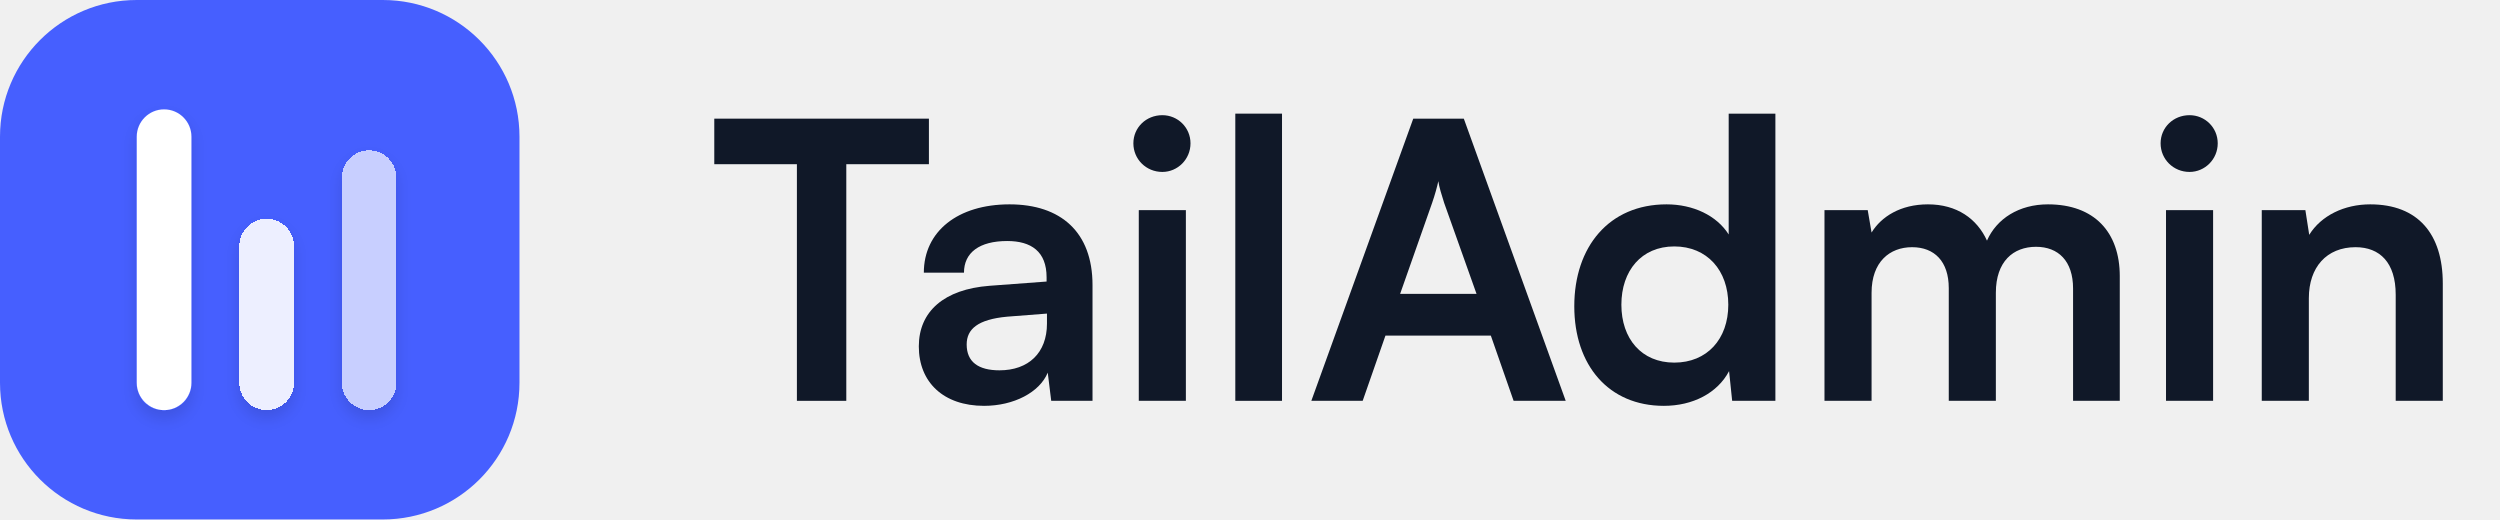
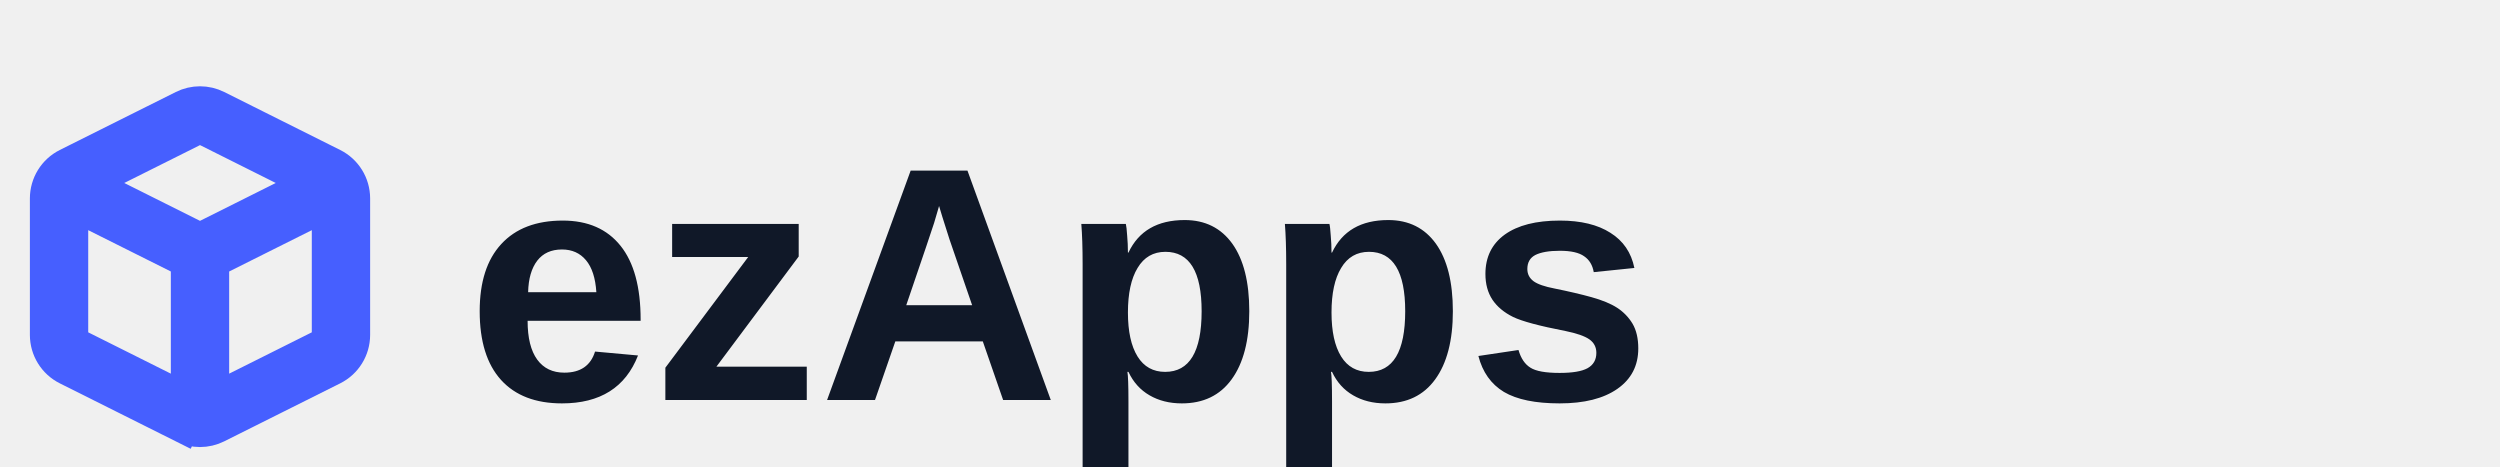
- <svg xmlns="http://www.w3.org/2000/svg" width="154" height="32" viewBox="0 0 154 32" fill="none">
-   <path d="M0 8.421C0 3.77 3.77 0 8.421 0H23.579C28.23 0 32 3.77 32 8.421V23.579C32 28.23 28.23 32 23.579 32H8.421C3.77 32 0 28.23 0 23.579V8.421Z" fill="#465FFF" />
-   <g filter="url(#filter0_d_1624_24907)">
-     <path d="M8.424 8.422C8.424 7.491 9.178 6.737 10.108 6.737V6.737C11.038 6.737 11.792 7.491 11.792 8.422V23.579C11.792 24.51 11.038 25.264 10.108 25.264V25.264C9.178 25.264 8.424 24.51 8.424 23.579V8.422Z" fill="white" />
+ <svg xmlns="http://www.w3.org/2000/svg" width="150" height="28" viewBox="0 0 150 28" fill="none">
+   <g transform="translate(0, 4)">
+     <path fill-rule="evenodd" clip-rule="evenodd" d="M11.665 3.756C11.876 3.651 12.125 3.651 12.336 3.756L18.781 6.979L12.336 10.201C12.125 10.306 11.876 10.306 11.665 10.201L5.22 6.979L11.665 3.756ZM4.293 8.192V16.095C4.293 16.379 4.453 16.638 4.708 16.765L11.25 20.037V11.651C11.163 11.62 11.078 11.584 10.994 11.543L4.293 8.192ZM12.75 20.037L19.293 16.765C19.547 16.638 19.708 16.379 19.708 16.095V8.192L13.007 11.543C12.923 11.584 12.837 11.621 12.75 11.652V20.037ZM13.007 2.415C12.373 2.098 11.628 2.098 10.994 2.415L4.037 5.893C3.274 6.274 2.793 7.053 2.793 7.906V16.095C2.793 16.947 3.274 17.726 4.037 18.107L10.994 21.586L11.33 20.915L10.994 21.586C11.628 21.902 12.373 21.902 13.007 21.586L19.964 18.107C20.726 17.726 21.208 16.947 21.208 16.095V7.906C21.208 7.053 20.726 6.274 19.964 5.893L13.007 2.415Z" fill="#465FFF" stroke="#465FFF" stroke-width="2" />
  </g>
-   <g filter="url(#filter1_d_1624_24907)">
-     <path d="M14.742 15.157C14.742 14.227 15.496 13.473 16.426 13.473V13.473C17.357 13.473 18.111 14.227 18.111 15.157V23.578C18.111 24.508 17.357 25.262 16.426 25.262V25.262C15.496 25.262 14.742 24.508 14.742 23.578V15.157Z" fill="white" fill-opacity="0.9" shape-rendering="crispEdges" />
-   </g>
-   <g filter="url(#filter2_d_1624_24907)">
-     <path d="M21.055 10.946C21.055 10.016 21.809 9.262 22.739 9.262V9.262C23.669 9.262 24.423 10.016 24.423 10.946V23.578C24.423 24.508 23.669 25.262 22.739 25.262V25.262C21.809 25.262 21.055 24.508 21.055 23.578V10.946Z" fill="white" fill-opacity="0.7" shape-rendering="crispEdges" />
-   </g>
-   <path d="M44 10.115H49.089V24.691H52.132V10.115H57.221V7.309H44V10.115Z" fill="#101828" />
-   <path d="M60.617 25C62.448 25 64.042 24.168 64.541 22.955L64.755 24.691H67.299V17.558C67.299 14.3 65.349 12.588 62.187 12.588C59.001 12.588 56.908 14.252 56.908 16.797H59.381C59.381 15.56 60.332 14.847 62.044 14.847C63.519 14.847 64.47 15.489 64.47 17.082V17.343L60.95 17.605C58.168 17.819 56.599 19.174 56.599 21.338C56.599 23.549 58.121 25 60.617 25ZM61.569 22.812C60.261 22.812 59.547 22.289 59.547 21.219C59.547 20.268 60.237 19.674 62.044 19.507L64.493 19.317V19.935C64.493 21.742 63.352 22.812 61.569 22.812Z" fill="#101828" />
-   <path d="M71.6 10.591C72.551 10.591 73.335 9.806 73.335 8.831C73.335 7.856 72.551 7.095 71.6 7.095C70.601 7.095 69.816 7.856 69.816 8.831C69.816 9.806 70.601 10.591 71.6 10.591ZM70.149 24.691H73.05V12.944H70.149V24.691Z" fill="#101828" />
-   <path d="M78.972 24.691V7H76.095V24.691H78.972Z" fill="#101828" />
-   <path d="M83.941 24.691L85.344 20.672H91.835L93.238 24.691H96.448L90.171 7.309H87.056L80.778 24.691H83.941ZM88.221 12.493C88.387 12.017 88.53 11.494 88.601 11.161C88.649 11.518 88.815 12.041 88.958 12.493L90.955 18.104H86.247L88.221 12.493Z" fill="#101828" />
-   <path d="M102.493 25C104.276 25 105.798 24.215 106.511 22.86L106.701 24.691H109.364V7H106.487V14.443C105.75 13.277 104.3 12.588 102.659 12.588C99.116 12.588 96.976 15.203 96.976 18.865C96.976 22.503 99.092 25 102.493 25ZM103.135 22.337C101.113 22.337 99.877 20.863 99.877 18.77C99.877 16.678 101.113 15.18 103.135 15.18C105.156 15.18 106.463 16.654 106.463 18.77C106.463 20.886 105.156 22.337 103.135 22.337Z" fill="#101828" />
-   <path d="M115.289 24.691V18.033C115.289 16.131 116.406 15.227 117.785 15.227C119.164 15.227 120.044 16.107 120.044 17.748V24.691H122.945V18.033C122.945 16.107 124.015 15.203 125.418 15.203C126.797 15.203 127.701 16.083 127.701 17.771V24.691H130.578V17.011C130.578 14.3 129.008 12.588 126.155 12.588C124.372 12.588 122.993 13.468 122.398 14.823C121.78 13.468 120.543 12.588 118.76 12.588C117.072 12.588 115.883 13.349 115.289 14.324L115.051 12.944H112.388V24.691H115.289Z" fill="#101828" />
-   <path d="M134.876 10.591C135.827 10.591 136.612 9.806 136.612 8.831C136.612 7.856 135.827 7.095 134.876 7.095C133.877 7.095 133.093 7.856 133.093 8.831C133.093 9.806 133.877 10.591 134.876 10.591ZM133.426 24.691H136.327V12.944H133.426V24.691Z" fill="#101828" />
-   <path d="M142.225 24.691V18.366C142.225 16.464 143.318 15.227 145.102 15.227C146.6 15.227 147.575 16.178 147.575 18.152V24.691H150.476V17.462C150.476 14.419 148.954 12.588 146.005 12.588C144.412 12.588 142.985 13.277 142.248 14.466L142.011 12.944H139.324V24.691H142.225Z" fill="#101828" />
-   <defs>
-     <filter id="filter0_d_1624_24907" x="7.424" y="6.237" width="5.368" height="20.526" filterUnits="userSpaceOnUse" color-interpolation-filters="sRGB">
-       <feFlood flood-opacity="0" result="BackgroundImageFix" />
-       <feColorMatrix in="SourceAlpha" type="matrix" values="0 0 0 0 0 0 0 0 0 0 0 0 0 0 0 0 0 0 127 0" result="hardAlpha" />
-       <feOffset dy="0.5" />
-       <feGaussianBlur stdDeviation="0.5" />
-       <feComposite in2="hardAlpha" operator="out" />
-       <feColorMatrix type="matrix" values="0 0 0 0 0 0 0 0 0 0 0 0 0 0 0 0 0 0 0.12 0" />
-       <feBlend mode="normal" in2="BackgroundImageFix" result="effect1_dropShadow_1624_24907" />
-       <feBlend mode="normal" in="SourceGraphic" in2="effect1_dropShadow_1624_24907" result="shape" />
-     </filter>
-     <filter id="filter1_d_1624_24907" x="13.742" y="12.973" width="5.368" height="13.79" filterUnits="userSpaceOnUse" color-interpolation-filters="sRGB">
-       <feFlood flood-opacity="0" result="BackgroundImageFix" />
-       <feColorMatrix in="SourceAlpha" type="matrix" values="0 0 0 0 0 0 0 0 0 0 0 0 0 0 0 0 0 0 127 0" result="hardAlpha" />
-       <feOffset dy="0.5" />
-       <feGaussianBlur stdDeviation="0.5" />
-       <feComposite in2="hardAlpha" operator="out" />
-       <feColorMatrix type="matrix" values="0 0 0 0 0 0 0 0 0 0 0 0 0 0 0 0 0 0 0.12 0" />
-       <feBlend mode="normal" in2="BackgroundImageFix" result="effect1_dropShadow_1624_24907" />
-       <feBlend mode="normal" in="SourceGraphic" in2="effect1_dropShadow_1624_24907" result="shape" />
-     </filter>
-     <filter id="filter2_d_1624_24907" x="20.055" y="8.762" width="5.368" height="18" filterUnits="userSpaceOnUse" color-interpolation-filters="sRGB">
-       <feFlood flood-opacity="0" result="BackgroundImageFix" />
-       <feColorMatrix in="SourceAlpha" type="matrix" values="0 0 0 0 0 0 0 0 0 0 0 0 0 0 0 0 0 0 127 0" result="hardAlpha" />
-       <feOffset dy="0.5" />
-       <feGaussianBlur stdDeviation="0.5" />
-       <feComposite in2="hardAlpha" operator="out" />
-       <feColorMatrix type="matrix" values="0 0 0 0 0 0 0 0 0 0 0 0 0 0 0 0 0 0 0.12 0" />
-       <feBlend mode="normal" in2="BackgroundImageFix" result="effect1_dropShadow_1624_24907" />
-       <feBlend mode="normal" in="SourceGraphic" in2="effect1_dropShadow_1624_24907" result="shape" />
-     </filter>
-   </defs>
+   <text x="28" y="24" font-family="Arial, sans-serif" font-size="20" font-weight="bold" fill="#101828">ezApps</text>
</svg>
